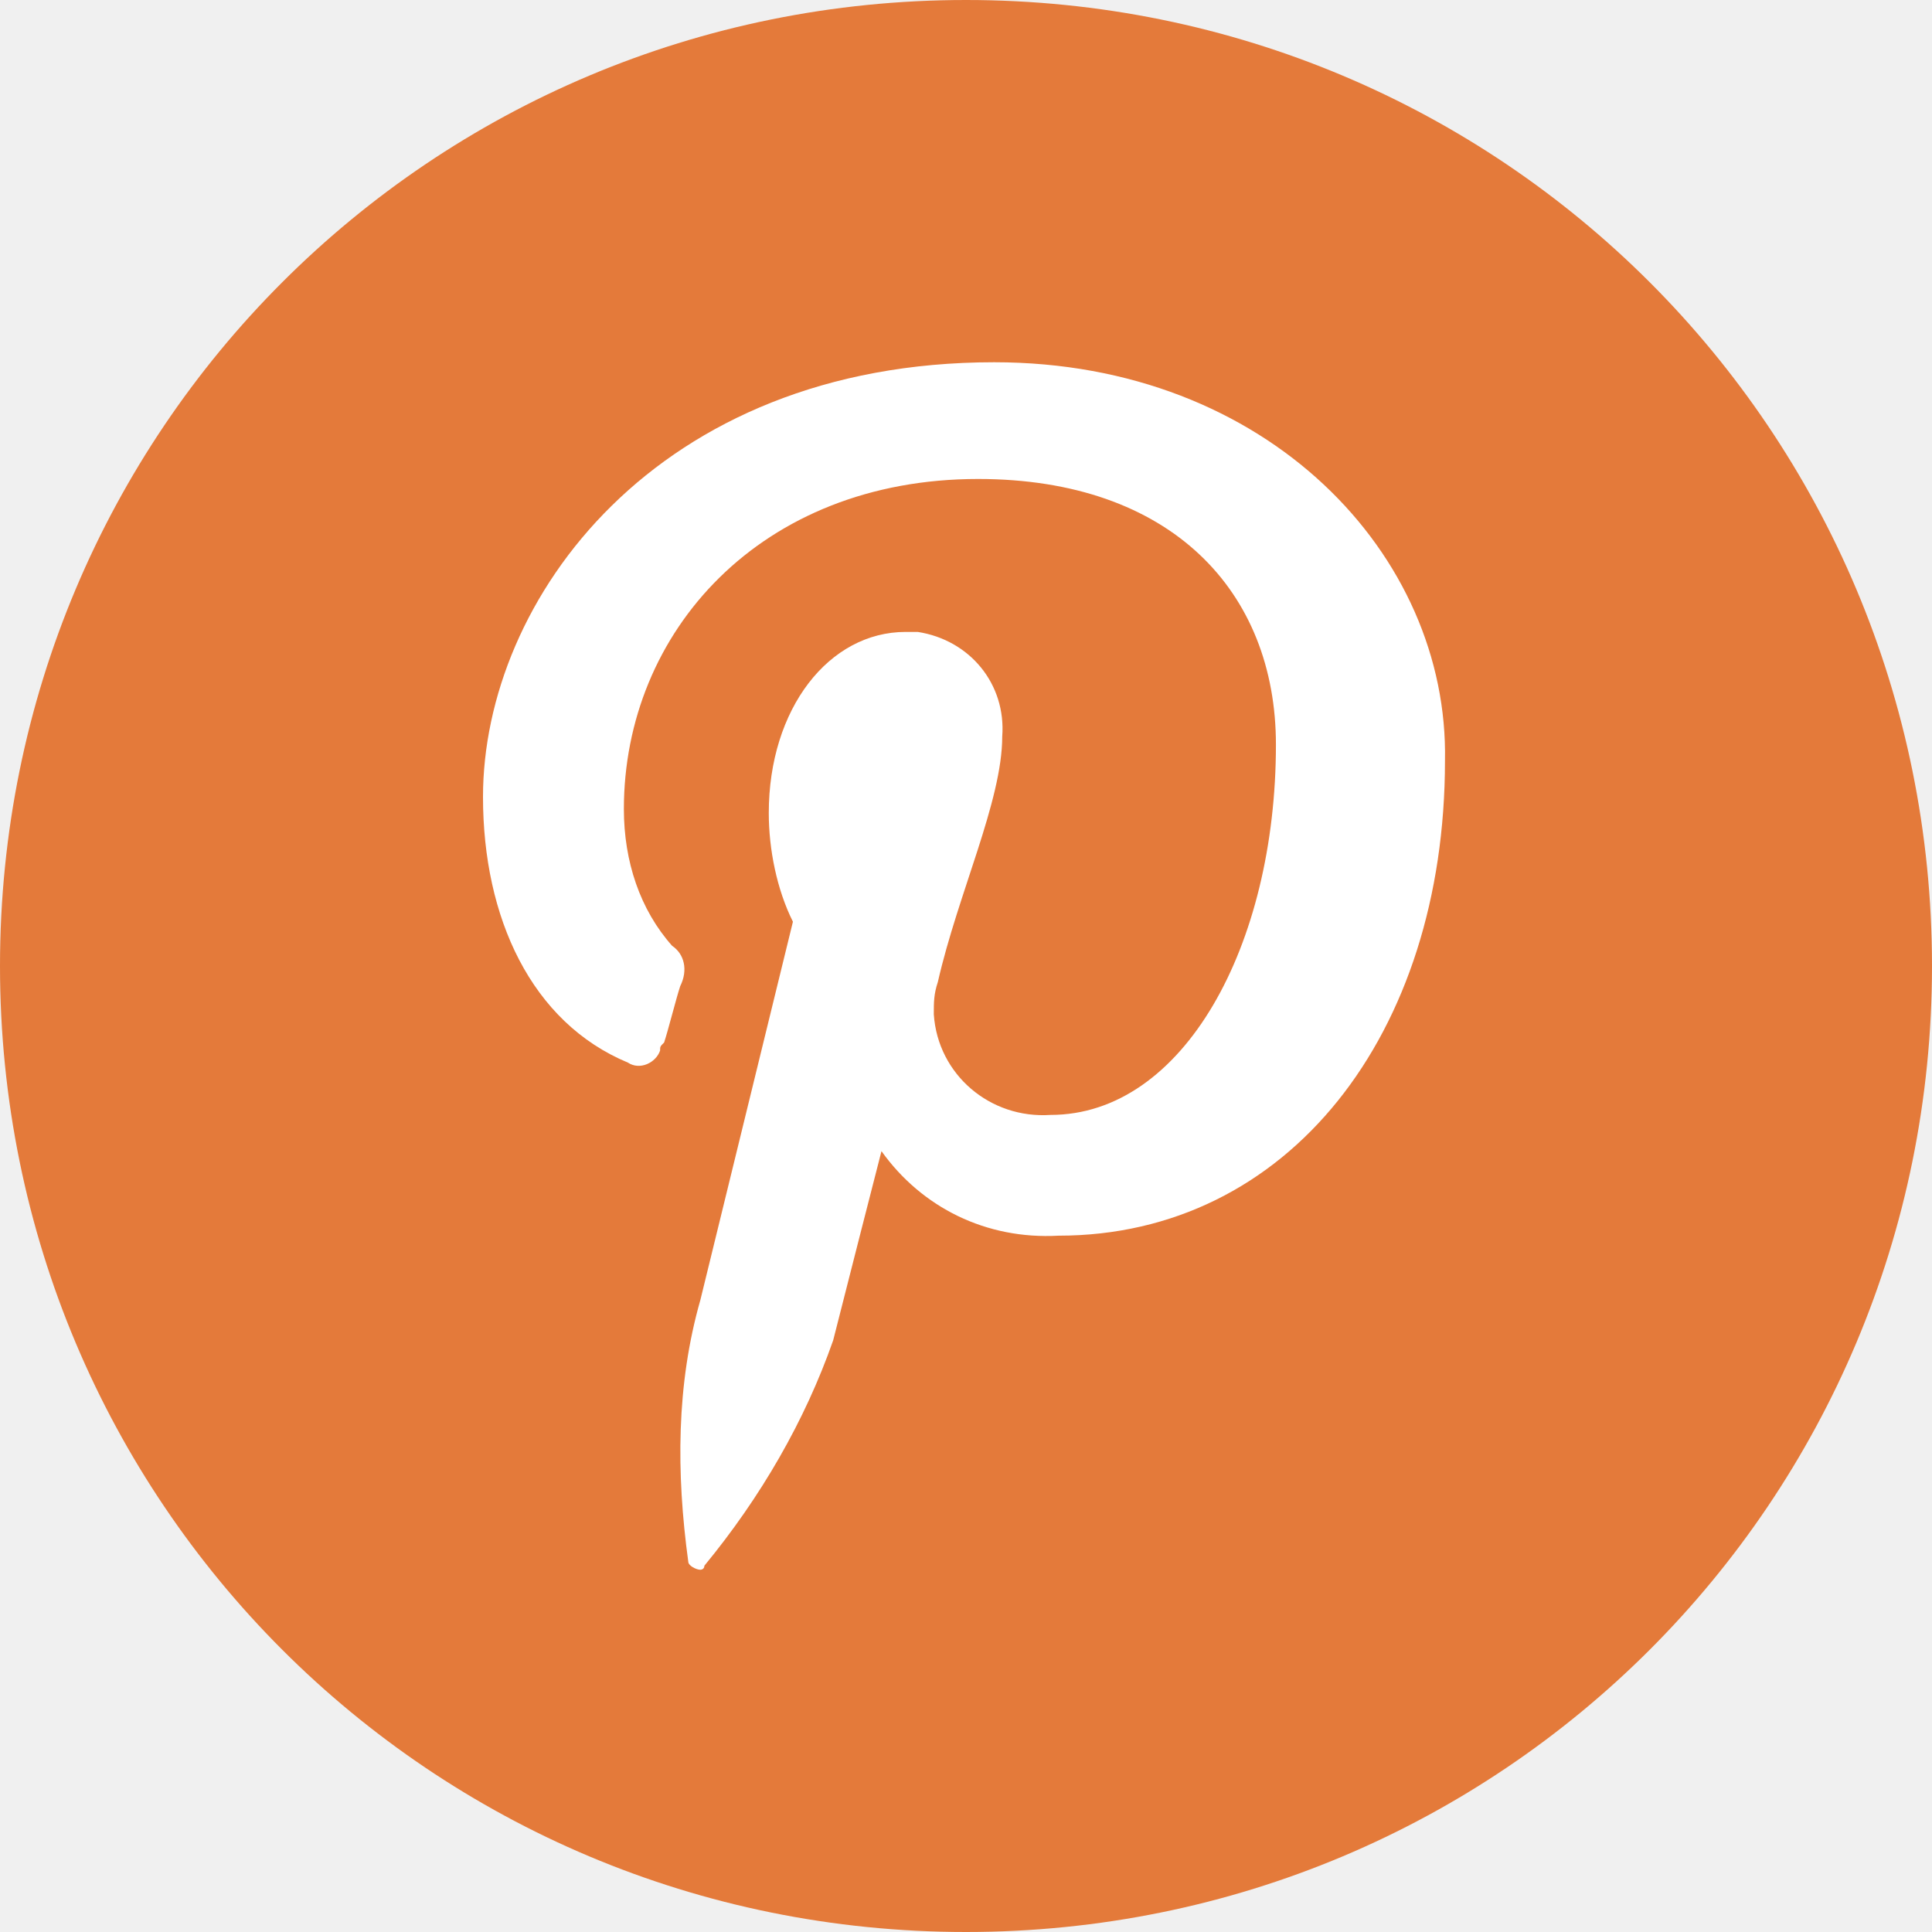
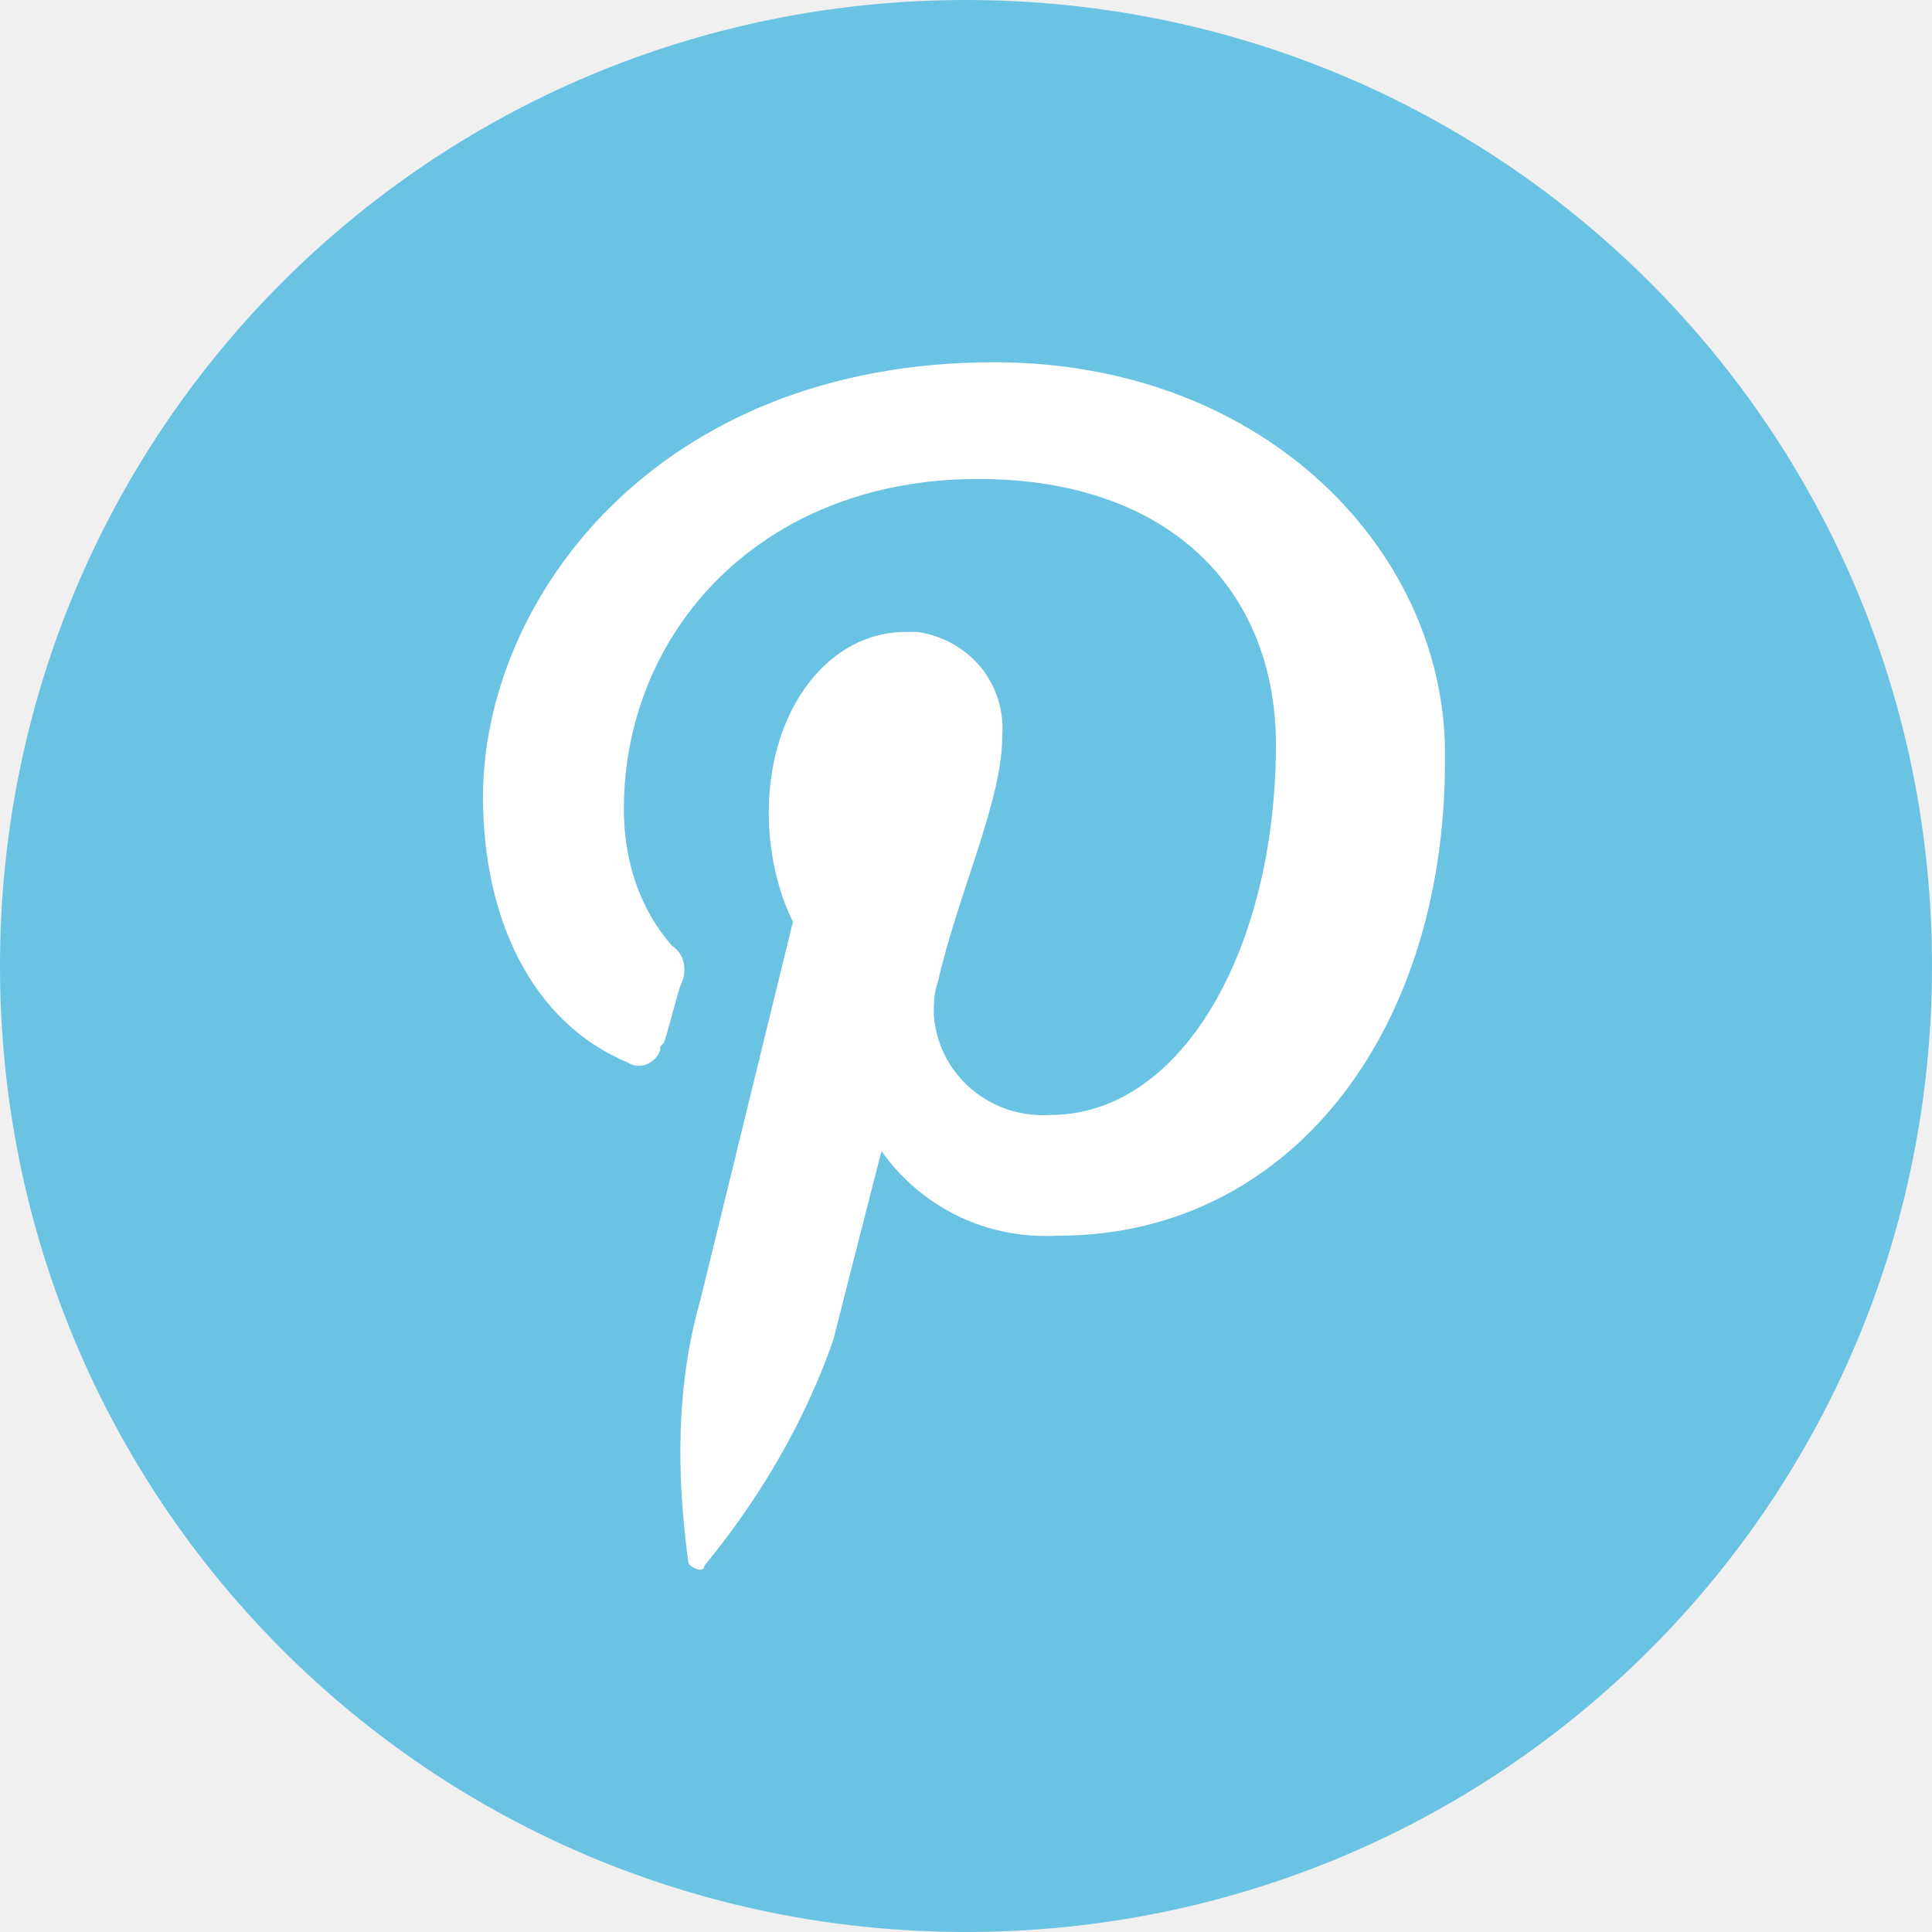
<svg xmlns="http://www.w3.org/2000/svg" version="1.1" id="iconSocialMedia" x="0px" y="0px" viewBox="0 0 48 48" style="enable-background:new 0 0 48 48;" xml:space="preserve">
  <style type="text/css">
- 	.st0{fill:#E47A3A;}
+ 	.st0{fill:#6bc3e3;}
	.st1{fill:#FFFFFF;}
</style>
  <g id="pinterest-icon">
    <path class="st0" d="M48,24c0,13.3-10.7,24-24,24S0,37.3,0,24S10.7,0,24,0S48,10.7,48,24z" />
    <path id="white" class="st1" d="M17.1,38.8c0,0.1,0.2,0.2,0.3,0.2c0,0,0.1,0,0.1-0.1c1.4-1.7,2.5-3.6,3.2-5.6   c0.2-0.8,1.2-4.7,1.2-4.7c1,1.4,2.6,2.2,4.4,2.1c5.7,0,9.6-5,9.6-11.8C36,13.8,31.5,9,24.7,9C16.3,9,12,14.9,12,19.8   c0,3,1.2,5.6,3.6,6.6c0.3,0.2,0.7,0,0.8-0.3c0-0.1,0-0.1,0.1-0.2c0.1-0.3,0.3-1.1,0.4-1.4c0.2-0.4,0.1-0.8-0.2-1   c-0.8-0.9-1.2-2.1-1.2-3.4c0-4.4,3.4-8.2,8.8-8.2c4.8,0,7.4,2.8,7.4,6.6c0,5-2.3,9.2-5.6,9.2c-1.5,0.1-2.8-1-2.9-2.5   c0-0.3,0-0.5,0.1-0.8c0.5-2.2,1.6-4.5,1.6-6.1c0.1-1.3-0.8-2.4-2.1-2.6c-0.1,0-0.2,0-0.3,0c-1.9,0-3.4,1.9-3.4,4.5   c0,0.9,0.2,1.9,0.6,2.7l-2.3,9.4C16.8,34.4,16.8,36.6,17.1,38.8z" />
  </g>
</svg>
